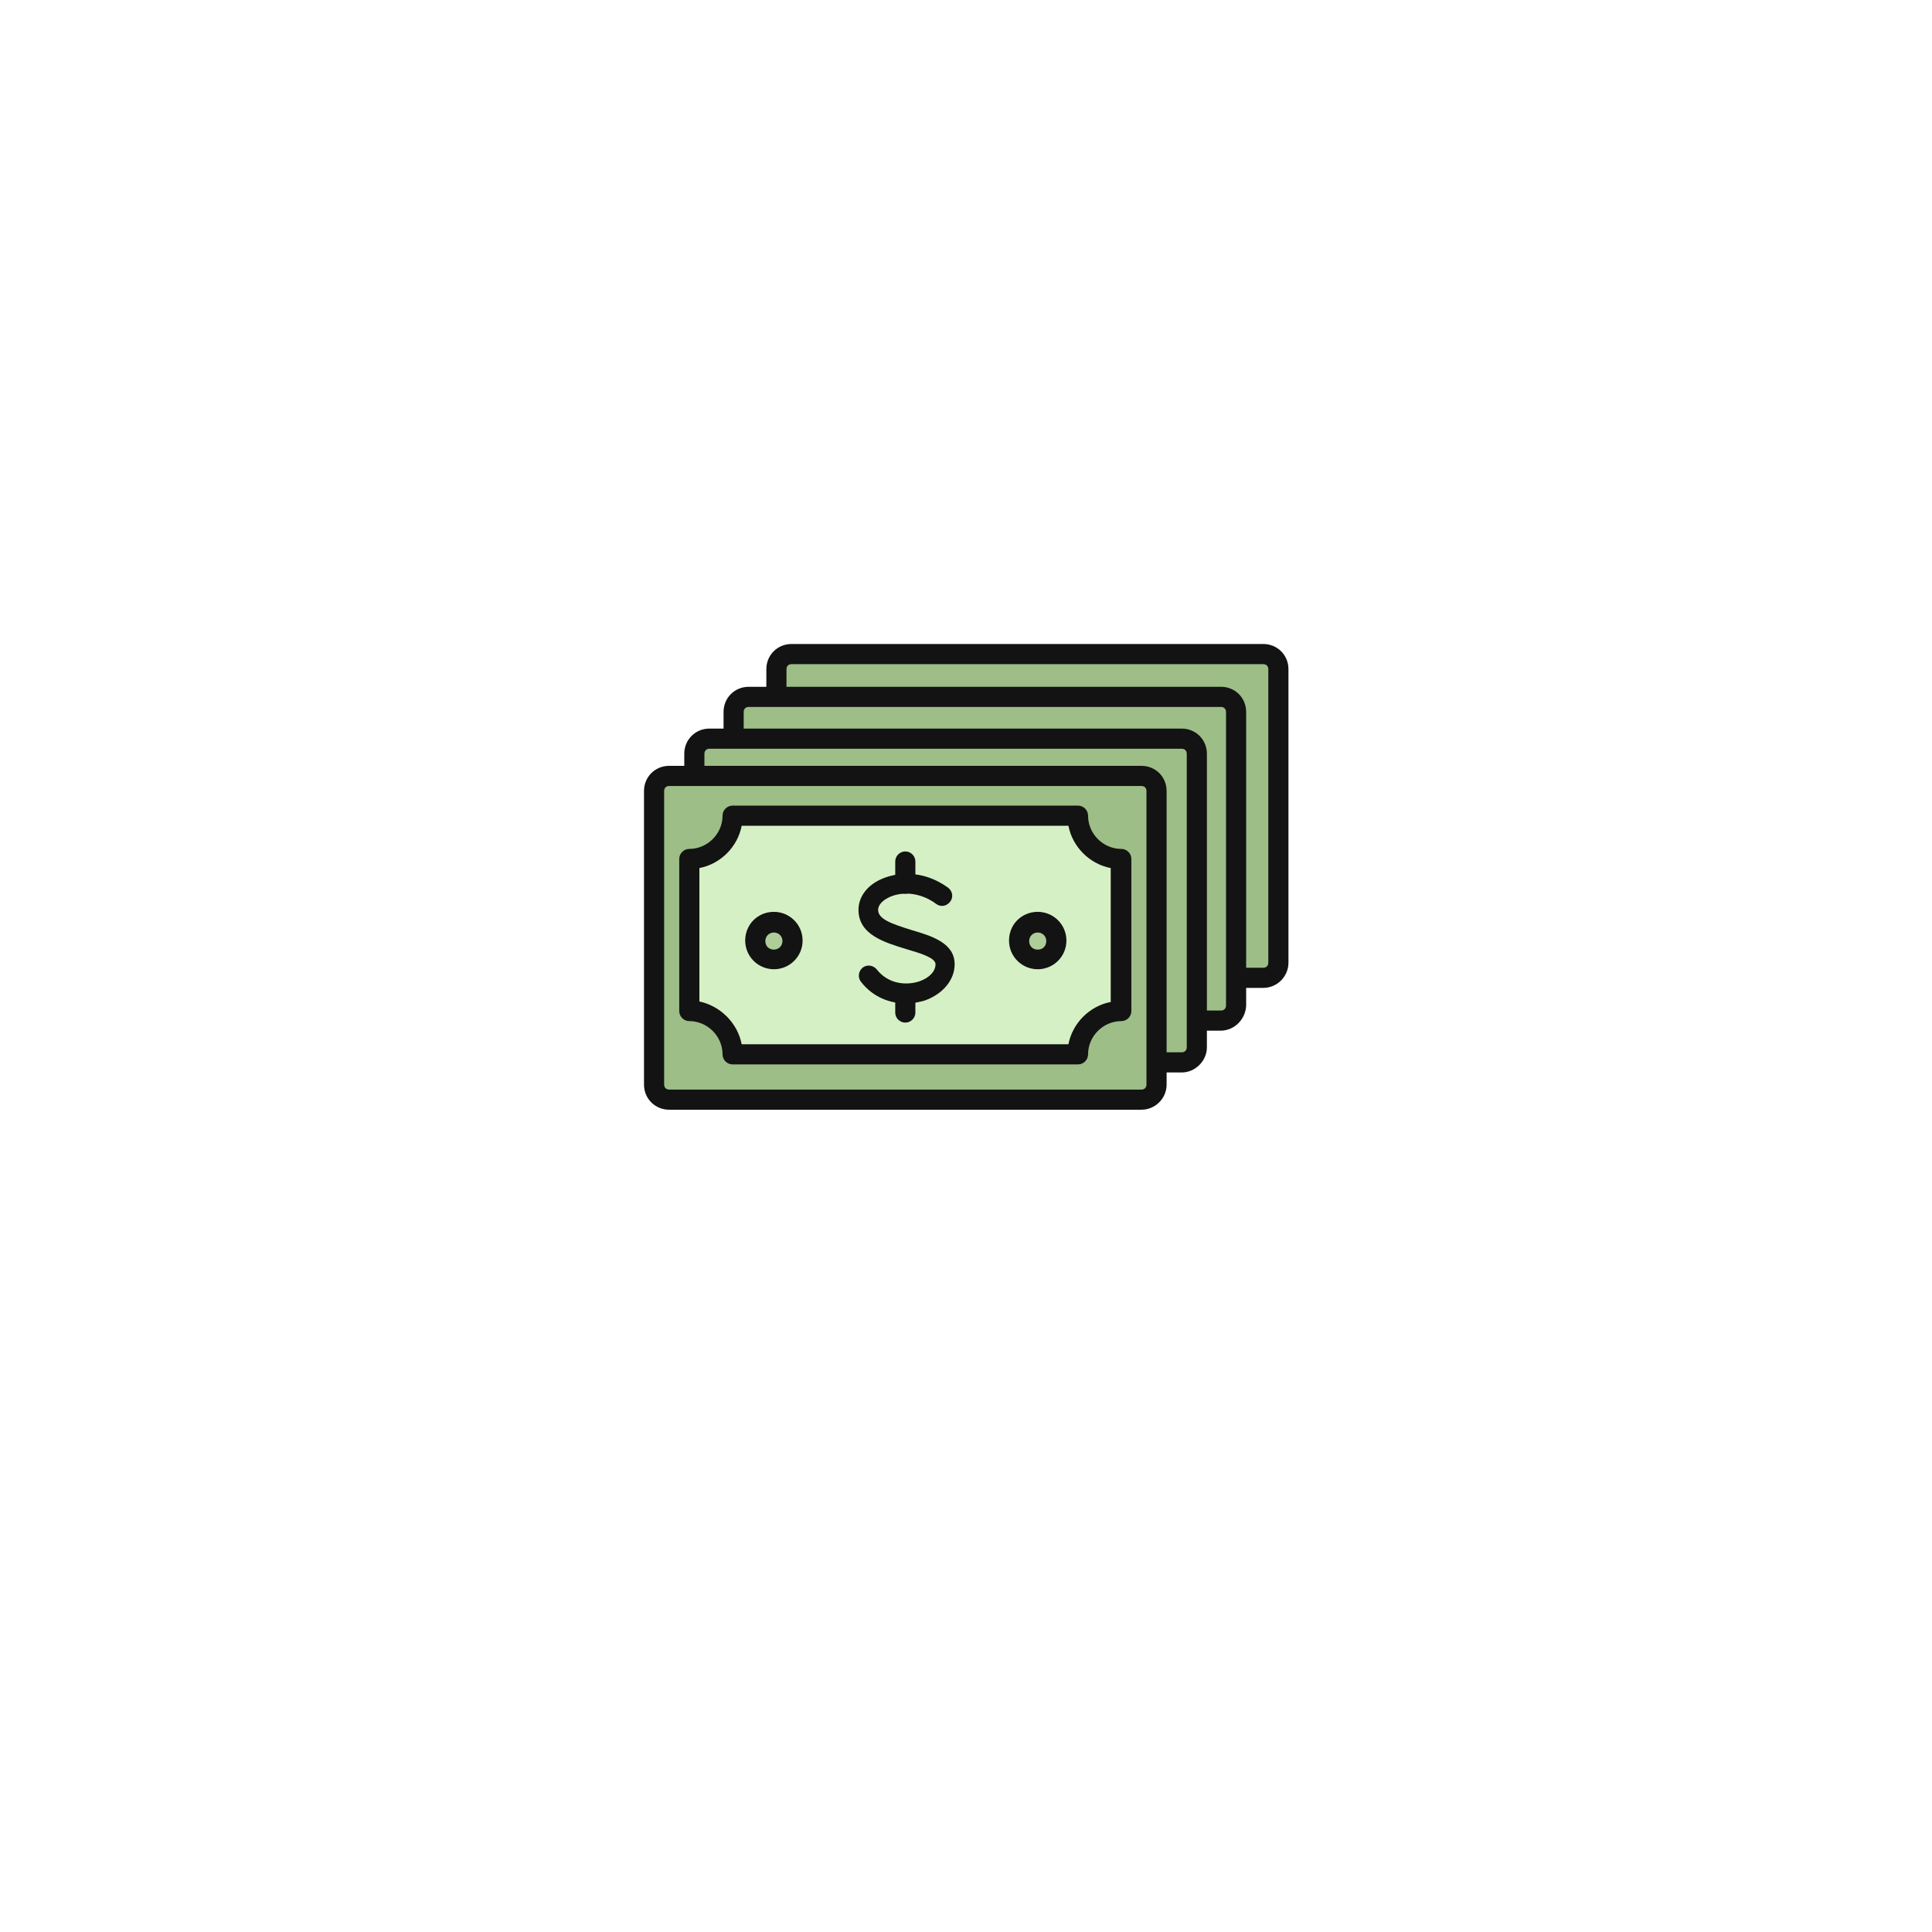
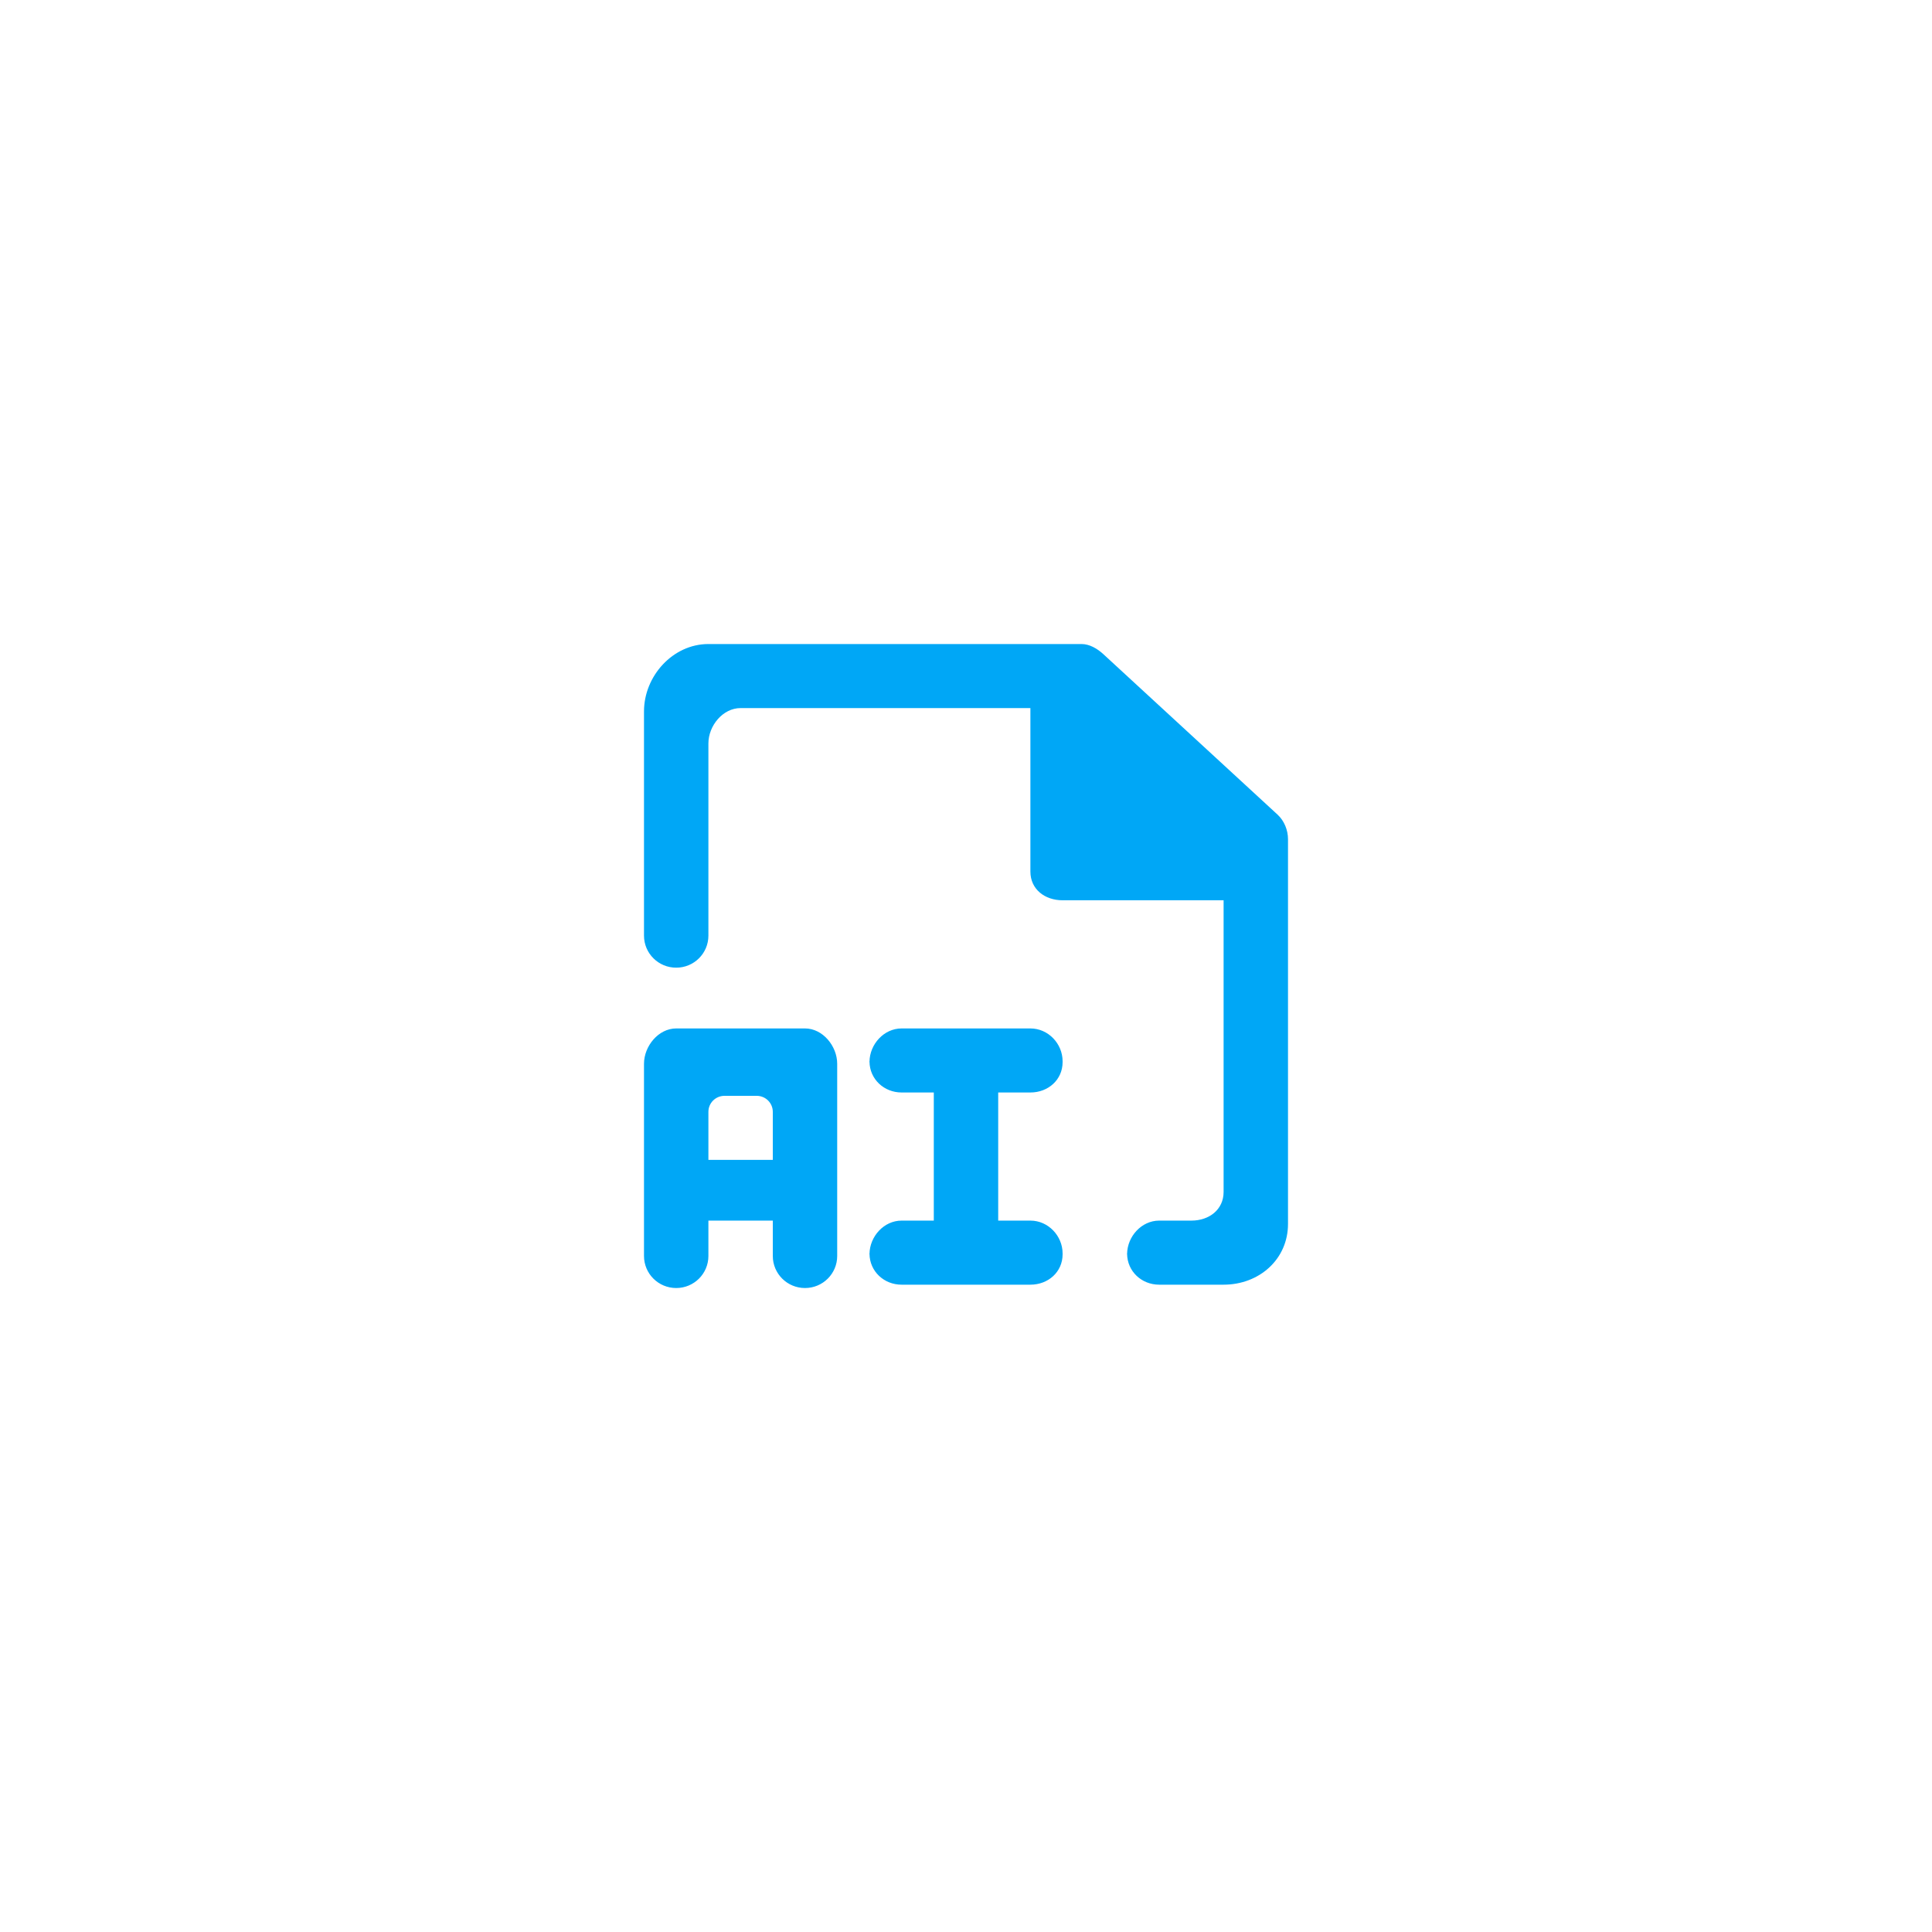
- <svg xmlns="http://www.w3.org/2000/svg" width="64px" height="64px" viewBox="-1416 -1416 4248.00 4248.00" class="icon" version="1.1" fill="#000000">
+ <svg xmlns="http://www.w3.org/2000/svg" width="64px" height="64px" viewBox="-20 -20 60.00 60.00" version="1.1" fill="#000000">
  <g id="SVGRepo_bgCarrier" stroke-width="0" />
  <g id="SVGRepo_tracerCarrier" stroke-linecap="round" stroke-linejoin="round" />
  <g id="SVGRepo_iconCarrier">
-     <path d="M324.359 22.141H1361.643c18.819 0 33.211 14.391 33.211 33.211v645.397c0 18.819-14.391 33.211-33.211 33.211H324.359c-18.819 0-33.211-14.391-33.211-33.211V55.351c0-18.819 14.391-33.211 33.211-33.211z" fill="#9DBE87" />
-     <path d="M1361.643 756.099H324.359c-30.997 0-55.351-24.355-55.351-55.351V55.351c0-30.997 24.355-55.351 55.351-55.351H1361.643c30.997 0 55.351 24.355 55.351 55.351v645.397c0 29.89-24.355 55.351-55.351 55.351zM324.359 44.281c-6.642 0-11.07 4.428-11.07 11.07v645.397c0 6.642 4.428 11.07 11.07 11.07H1361.643c6.642 0 11.07-4.428 11.07-11.07V55.351c0-6.642-4.428-11.07-11.07-11.07H324.359z" fill="#131313" />
-     <path d="M230.262 116.238h1038.391c18.819 0 33.211 14.391 33.211 33.211v645.397c0 18.819-14.391 33.211-33.211 33.211H230.262c-18.819 0-33.211-14.391-33.211-33.211V149.449c0-18.819 14.391-33.211 33.211-33.211z" fill="#9DBE87" />
-     <path d="M1267.546 850.197H230.262c-30.997 0-55.351-24.355-55.351-55.351V149.449c0-30.997 24.355-55.351 55.351-55.351h1038.391c30.997 0 55.351 24.355 55.351 55.351v645.397c-1.107 29.89-25.462 55.351-56.458 55.351zM230.262 138.378c-6.642 0-11.07 4.428-11.07 11.07v645.397c0 6.642 4.428 11.07 11.07 11.07h1038.391c6.642 0 11.07-4.428 11.07-11.07V149.449c0-6.642-4.428-11.07-11.07-11.07H230.262z" fill="#131313" />
-     <path d="M143.914 208.121h1038.391c18.819 0 33.211 14.391 33.211 33.211v645.397c0 18.819-14.391 33.211-33.211 33.211H143.914c-18.819 0-33.211-14.391-33.211-33.211V241.332c0-17.712 14.391-33.211 33.211-33.211z" fill="#9DBE87" />
-     <path d="M1182.305 942.08H143.914c-30.997 0-55.351-24.355-55.351-55.351V241.332c0-30.997 24.355-55.351 55.351-55.351h1038.391c30.997 0 55.351 24.355 55.351 55.351v645.397c0 29.89-25.462 55.351-55.351 55.351zM143.914 230.262c-6.642 0-11.07 4.428-11.07 11.07v645.397c0 6.642 4.428 11.07 11.07 11.07h1038.391c6.642 0 11.07-4.428 11.07-11.07V241.332c0-6.642-4.428-11.07-11.07-11.07H143.914z" fill="#131313" />
-     <path d="M55.351 290.041h1038.391c18.819 0 33.211 14.391 33.211 33.211v645.397c0 18.819-14.391 33.211-33.211 33.211H55.351c-18.819 0-33.211-14.391-33.211-33.211V323.252c0-17.712 14.391-33.211 33.211-33.211z" fill="#9DBE87" />
-     <path d="M1093.743 1024H55.351c-30.997 0-55.351-24.355-55.351-55.351V323.252c0-30.997 24.355-55.351 55.351-55.351h1038.391c30.997 0 55.351 24.355 55.351 55.351v645.397c0 30.997-25.462 55.351-55.351 55.351zM55.351 312.182c-6.642 0-11.07 4.428-11.07 11.07v645.397c0 6.642 4.428 11.07 11.07 11.07h1038.391c6.642 0 11.07-4.428 11.07-11.07V323.252c0-6.642-4.428-11.07-11.07-11.07H55.351z" fill="#131313" />
-     <path d="M954.257 902.227H194.837c0-52.03-43.174-95.204-95.204-95.204V472.701c52.03 0 95.204-43.174 95.204-95.204h759.421c0 52.03 43.174 95.204 95.204 95.204v334.322c-53.137 0-95.204 43.174-95.204 95.204z" fill="#D6F0C5" />
-     <path d="M954.257 924.368H194.837c-12.177 0-22.141-9.963-22.141-22.141 0-39.853-33.211-73.064-73.064-73.064-12.177 0-22.141-9.963-22.141-22.141V472.701c0-12.177 9.963-22.141 22.141-22.141 39.853 0 73.064-33.211 73.064-73.064 0-12.177 9.963-22.141 22.141-22.141h759.421c12.177 0 22.141 9.963 22.141 22.141 0 39.853 33.211 73.064 73.064 73.064 12.177 0 22.141 9.963 22.141 22.141v334.322c0 12.177-9.963 22.141-22.141 22.141-39.853 0-73.064 33.211-73.064 73.064 0 12.177-9.963 22.141-22.141 22.141z m-739.494-44.281h718.461c8.856-46.495 46.495-84.134 92.99-92.99V492.627c-46.495-8.856-84.134-46.495-92.99-92.99H214.763c-8.856 46.495-46.495 84.134-92.99 92.99V785.989c46.495 9.963 84.134 47.602 92.99 94.097z" fill="#131313" />
-     <path d="M576.761 790.417c-35.425 0-73.064-13.284-99.632-47.602-7.749-9.963-5.535-23.248 3.321-30.997 9.963-7.749 23.248-5.535 30.997 3.321 26.569 34.318 67.529 35.425 94.097 26.569 22.141-7.749 35.425-22.141 35.425-37.639 0-14.391-34.318-24.355-64.208-33.211-46.495-14.391-105.168-30.997-105.168-86.348 0-26.569 16.605-50.923 45.388-65.315 35.425-17.712 95.204-24.355 151.663 16.605 9.963 7.749 12.177 21.034 4.428 30.997-7.749 9.963-21.034 12.177-30.997 4.428-37.639-27.676-79.706-26.569-105.168-13.284-13.284 6.642-22.141 16.605-22.141 26.569 0 21.034 30.997 30.997 73.064 44.281 45.388 13.284 95.204 28.783 95.204 75.278 0 34.318-25.462 65.315-65.315 79.706-11.07 3.321-26.569 6.642-40.96 6.642z" fill="#131313" />
-     <path d="M574.547 549.085c-12.177 0-22.141-9.963-22.141-22.141v-48.709c0-12.177 9.963-22.141 22.141-22.141s22.141 9.963 22.141 22.141v48.709c0 13.284-9.963 22.141-22.141 22.141z" fill="#131313" />
-     <path d="M574.547 832.484c-12.177 0-22.141-9.963-22.141-22.141v-36.532c0-12.177 9.963-22.141 22.141-22.141s22.141 9.963 22.141 22.141v36.532c0 12.177-9.963 22.141-22.141 22.141z" fill="#131313" />
-     <path d="M285.613 653.146m-40.96 0a40.96 40.96 0 1 0 81.92 0 40.96 40.96 0 1 0-81.92 0Z" fill="#AECD99" />
-     <path d="M285.613 715.139c-34.318 0-63.101-27.676-63.101-63.101s27.676-63.101 63.101-63.101c34.318 0 63.101 27.676 63.101 63.101s-28.783 63.101-63.101 63.101z m0-80.813c-9.963 0-18.819 7.749-18.819 18.819s7.749 18.819 18.819 18.819c9.963 0 18.819-7.749 18.819-18.819s-8.856-18.819-18.819-18.819z" fill="#131313" />
-     <path d="M865.695 653.146m-40.96 0a40.96 40.96 0 1 0 81.92 0 40.96 40.96 0 1 0-81.92 0Z" fill="#AECD99" />
-     <path d="M865.695 715.139c-34.318 0-63.101-27.676-63.101-63.101s27.676-63.101 63.101-63.101c34.318 0 63.101 27.676 63.101 63.101s-28.783 63.101-63.101 63.101z m0-80.813c-9.963 0-18.819 7.749-18.819 18.819s7.749 18.819 18.819 18.819 18.819-7.749 18.819-18.819-8.856-18.819-18.819-18.819z" fill="#131313" />
+     <defs> </defs>
+     <g id="Page-1" stroke="none" stroke-width="1" fill="none" fill-rule="evenodd">
+       <g id="Dribbble-Light-Preview" transform="translate(-60, -1279)" fill="#00a7f6">
+         <g id="icons" transform="translate(56, 160)">
+           <path d="M19,1137.928 C19,1137.933 19.003,1137.936 19.003,1137.941 C19.003,1137.945 19,1137.949 19,1137.954 L19,1137.928 Z M24,1125.059 L24,1137.011 C24,1138.11 23.105,1138.897 22,1138.897 L21.292,1138.897 L20,1138.897 C19.452,1138.897 19.01,1138.483 19.003,1137.941 C19.01,1137.397 19.452,1136.907 20,1136.907 L21,1136.907 C21.552,1136.907 22,1136.566 22,1136.016 L22,1126.959 L17,1126.959 C16.448,1126.959 16,1126.618 16,1126.068 L16,1120.99 L7,1120.99 C6.448,1120.99 6,1121.539 6,1122.089 L6,1128.057 C6,1128.608 5.552,1129.052 5,1129.052 C4.448,1129.052 4,1128.608 4,1128.057 L4,1123.829 L4,1121.094 C4,1119.995 4.895,1119.001 6,1119.001 L17.589,1119.001 C17.84,1119.001 18.082,1119.147 18.266,1119.316 L23.678,1124.301 C23.883,1124.49 24,1124.781 24,1125.059 L24,1125.059 Z M17,1131.959 L17,1131.985 C17,1132.534 16.552,1132.928 16,1132.928 L15,1132.928 L15,1136.907 L16,1136.907 C16.552,1136.907 17,1137.379 17,1137.928 L17,1137.954 C17,1138.503 16.552,1138.897 16,1138.897 L12,1138.897 C11.452,1138.897 11.01,1138.483 11.003,1137.941 C11.01,1137.397 11.452,1136.907 12,1136.907 L13,1136.907 L13,1132.928 L12,1132.928 C11.452,1132.928 11.01,1132.514 11.003,1131.972 C11.01,1131.428 11.452,1130.939 12,1130.939 L16,1130.939 C16.552,1130.939 17,1131.41 17,1131.959 L17,1131.959 Z M11,1131.959 C11,1131.964 11.003,1131.967 11.003,1131.972 C11.003,1131.976 11,1131.98 11,1131.985 L11,1131.959 Z M11,1137.928 C11,1137.933 11.003,1137.936 11.003,1137.941 C11.003,1137.945 11,1137.949 11,1137.954 L11,1137.928 Z M8,1135.021 L6,1135.021 L6,1133.529 C6,1133.254 6.224,1133.032 6.5,1133.032 L7.5,1133.032 C7.776,1133.032 8,1133.254 8,1133.529 L8,1135.021 Z M9,1130.939 L5,1130.939 C4.448,1130.939 4,1131.488 4,1132.037 L4,1138.006 C4,1138.556 4.448,1139.001 5,1139.001 C5.552,1139.001 6,1138.556 6,1138.006 L6,1136.907 L8,1136.907 L8,1138.006 C8,1138.556 8.448,1139.001 9,1139.001 C9.552,1139.001 10,1138.556 10,1138.006 L10,1132.037 C10,1131.488 9.552,1130.939 9,1130.939 L9,1130.939 Z" id="file_ai-[#00a9f6]"> </path>
+         </g>
+       </g>
+     </g>
  </g>
</svg>
